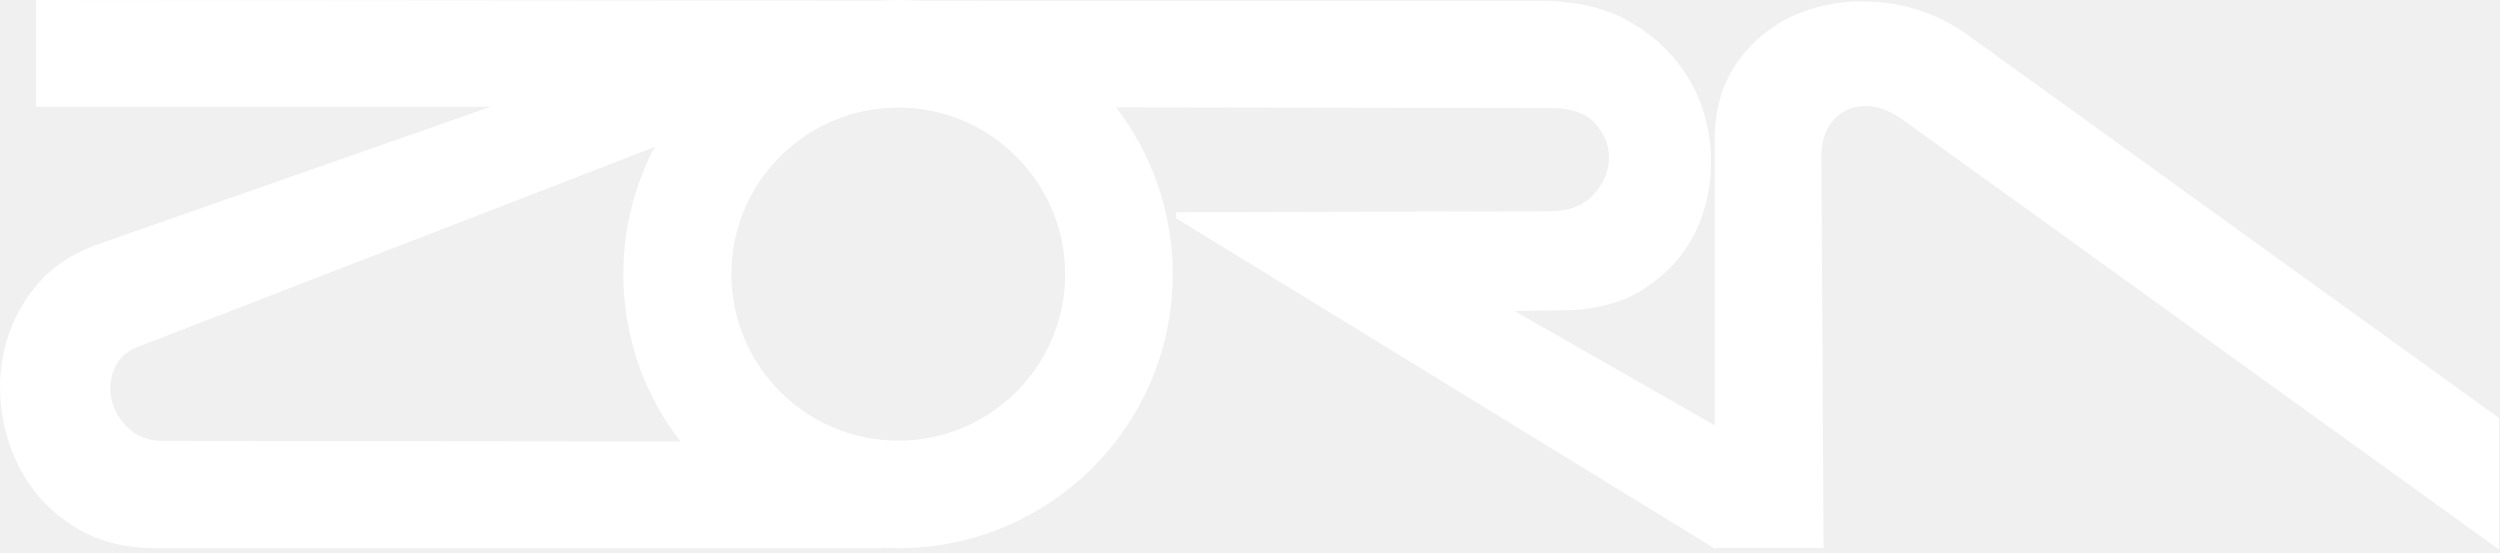
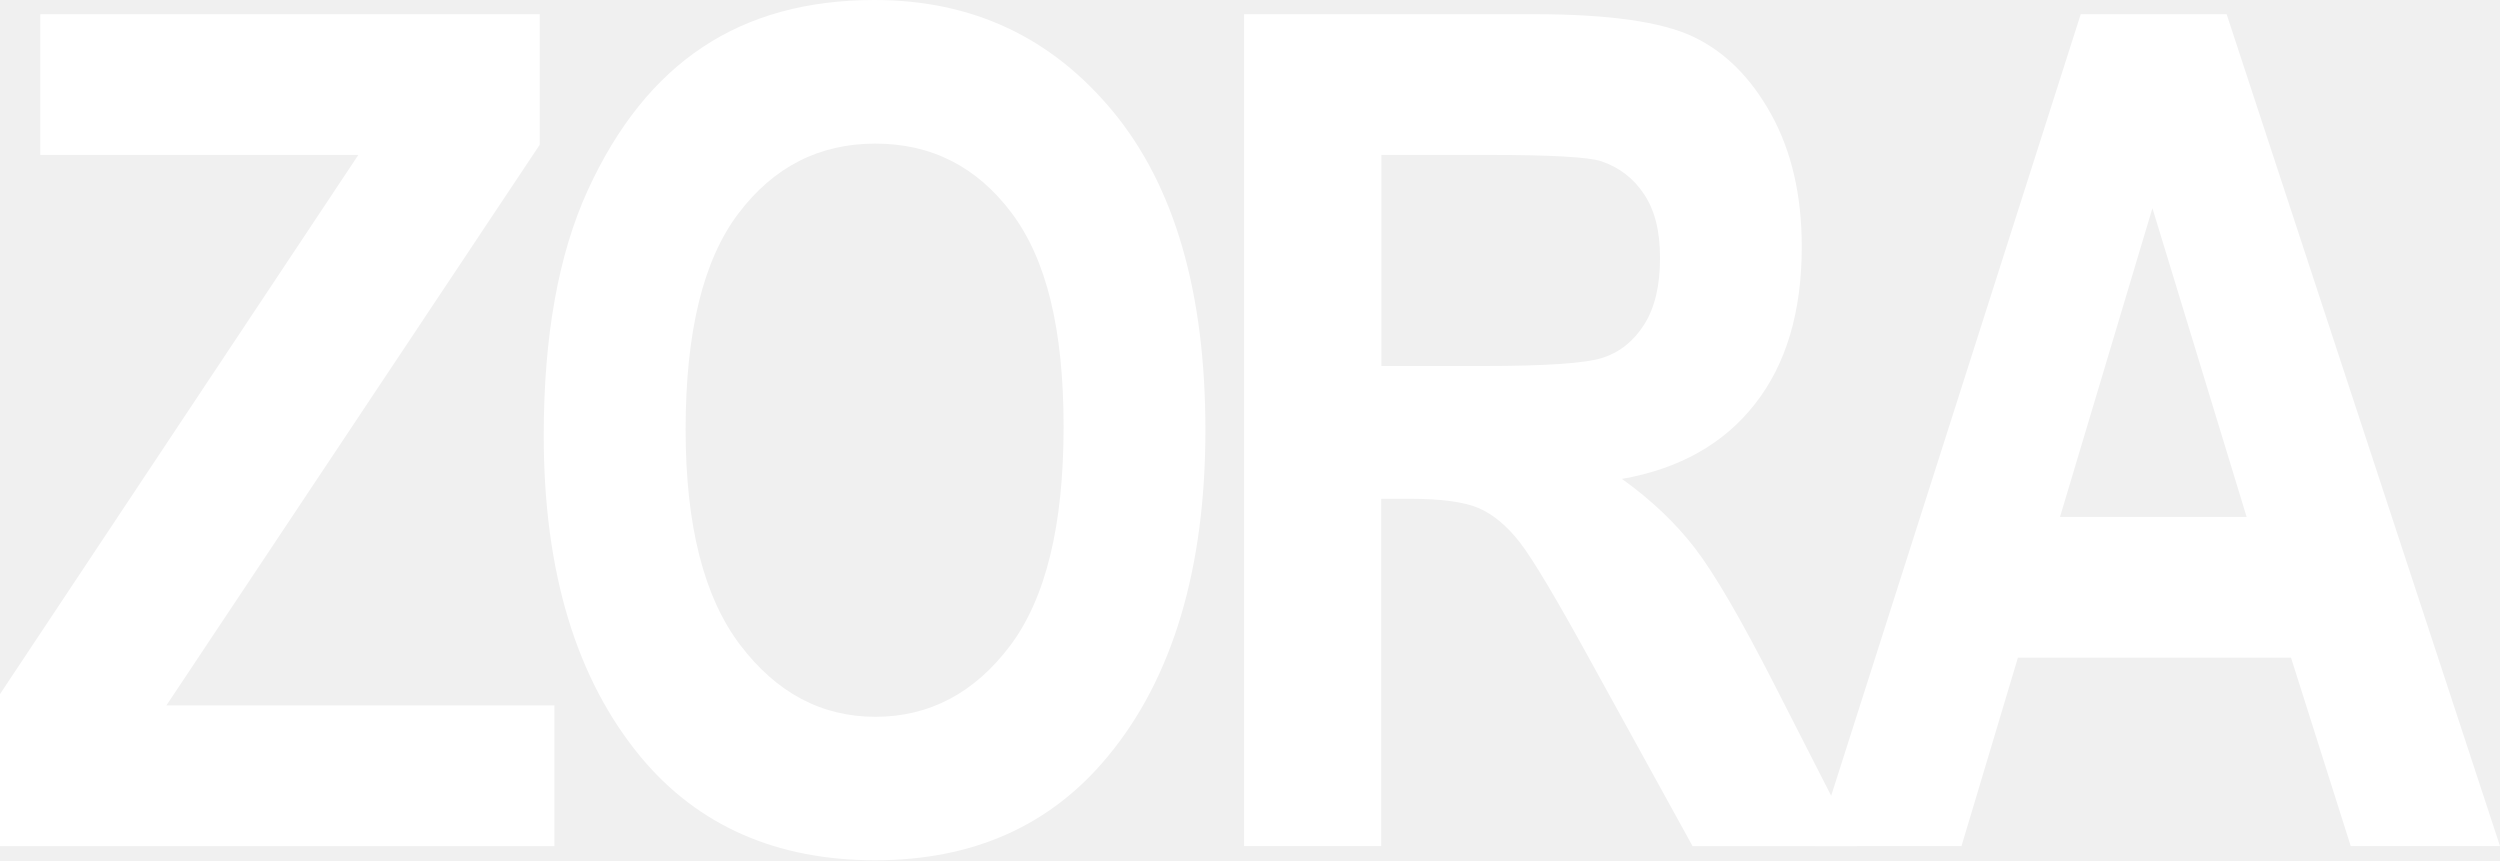
- <svg xmlns="http://www.w3.org/2000/svg" width="312" height="69" viewBox="0 0 312 69" fill="none">
-   <path fill-rule="evenodd" clip-rule="evenodd" d="M4.5 0V13.321H61.254L11.8 30.635C8.638 31.843 6.115 33.621 4.264 35.97C2.414 38.319 1.169 40.902 0.53 43.687C-0.109 46.506 -0.176 49.358 0.362 52.277C0.9 55.196 1.943 57.847 3.558 60.263C5.139 62.645 7.292 64.625 9.95 66.135C12.641 67.645 15.803 68.417 19.47 68.417H110.202L110.219 68.368C110.833 68.4 111.45 68.417 112.072 68.417C131.012 68.417 146.353 53.116 146.353 34.225C146.353 26.393 143.722 19.172 139.291 13.402L193.802 13.489C196.224 13.489 198.007 14.16 199.151 15.502C200.329 16.844 200.867 18.321 200.8 19.931C200.732 21.542 200.059 23.018 198.815 24.36C197.536 25.703 195.72 26.373 193.297 26.373L146.799 26.483V27.246L214.122 68.529V68.383H227.578L227.309 19.394C227.309 18.119 227.578 17.012 228.117 16.005C228.655 15.032 229.395 14.261 230.337 13.791C231.279 13.321 232.389 13.153 233.6 13.287C234.811 13.422 236.124 13.992 237.503 14.965L311.885 68.585V52.177L245.846 4.563C242.65 2.215 239.151 0.839 235.451 0.369C231.75 -0.101 228.285 0.268 225.089 1.443C221.893 2.617 219.235 4.563 217.15 7.315C215.03 10.066 213.987 13.489 213.987 17.616V53.073L189.025 38.822L195.148 38.721C199.353 38.688 202.818 37.681 205.61 35.769C208.403 33.822 210.455 31.44 211.767 28.588C213.079 25.703 213.651 22.616 213.516 19.26C213.382 15.938 212.507 12.818 210.858 9.999C209.21 7.181 206.855 4.798 203.76 2.919C200.665 1.04 196.796 0.101 192.154 0.101H128.873L128.873 0.101L114.598 0.089C113.775 0.03 112.944 0 112.106 0C111.286 0 110.474 0.029 109.669 0.085L4.5 0ZM81.706 18.344L17.048 43.352C15.669 43.922 14.727 44.862 14.222 46.137C13.718 47.412 13.617 48.721 13.953 50.029C14.29 51.338 15.03 52.512 16.106 53.519C17.183 54.525 18.629 55.029 20.412 55.029L84.913 55.097C80.447 49.324 77.791 42.085 77.791 34.225C77.791 28.494 79.206 23.091 81.706 18.344ZM132.93 34.225C132.93 22.75 123.577 13.422 112.106 13.422C100.6 13.422 91.248 22.75 91.281 34.225C91.281 45.667 100.6 54.995 112.106 54.995C123.577 54.995 132.93 45.701 132.93 34.225Z" fill="white" />
+ <svg xmlns="http://www.w3.org/2000/svg" version="1.1" id="Layer_1" x="0px" y="0px" viewBox="0 0 3487 1200" style="enable-background:new 0 0 3487 1200;" xml:space="preserve">
+   <style type="text/css">
+ 	.st0{fill:#FFFFFF;}
+ </style>
+   <g>
+     <path class="st0" d="M0,1180.1v-212l499.8-752H56.2V19.8h696.6v182.1l-520.7,782h541.2v196.3H0V1180.1z" />
+     <path class="st0" d="M758.4,607.1c0-138.2,20.5-252.1,61.3-341.5C860.6,176.2,914,109.5,980,65.8C1046,21.9,1125.9,0,1219.9,0   c136.2,0,247.1,52,332.8,155.9c85.7,104,128.6,252,128.6,444.1s-45.4,345.9-136.2,455.1c-79.7,96.6-187.9,144.8-324.6,144.8   s-246.4-47.7-326.1-143.2C803.7,947.5,758.3,797.6,758.4,607.1L758.4,607.1z M956.3,599.2c0,133.5,25.4,233.6,76.1,300.4   c50.7,66.8,113.6,100.2,188.7,100.2c75,0,138.2-33.1,187.9-99.3s74.5-167.9,74.5-305.2c0-137.2-24.2-234-72.6-298.4   c-48.3-64.3-111.7-96.6-189.9-96.6s-141.9,32.4-191,97.4C980.8,362.5,956.3,463,956.3,599.2z" />
+     <path class="st0" d="M1735.2,1180.1V19.8h404.4c103.4,0,177.3,10.4,221.6,31.2c44.4,20.9,80.8,57,109.2,108.4   c28.5,51.4,42.7,113.1,42.7,184.8c0,90.8-21.7,163.8-65.3,219.3c-43.4,55.5-105.2,90.3-185.5,104.5c41.2,29.5,75.2,61.9,102.1,97   c26.9,35.1,63.6,98,110,188.8l115.6,226.4h-229.2l-139.1-252.5c-50-91.3-84-148.4-102-171.4s-37-38.8-57-47.5   c-20.1-8.7-52.2-13.1-96.6-13.1h-39.6v484.4H1735.2L1735.2,1180.1z M1926.8,510.5h142.5c87.1,0,142.5-3.8,166.2-11.5   c23.8-7.7,43-23.1,57.8-46.3c14.7-23.2,22.1-54,22.1-92.6s-7.4-66.6-22.1-89c-14.8-22.4-34.8-37.8-60.2-46.3   c-18-5.8-69.9-8.7-155.9-8.7h-150.4L1926.8,510.5L1926.8,510.5z" />
+     <path class="st0" d="M3487,1180.1h-208.2l-83.3-262.8h-380.9l-78.7,262.8h-204.2L2902.2,19.8h203.5L3487,1180.1z M3133.6,721   l-131.4-430.6L2873.3,721H3133.6z" />
+   </g>
</svg>
